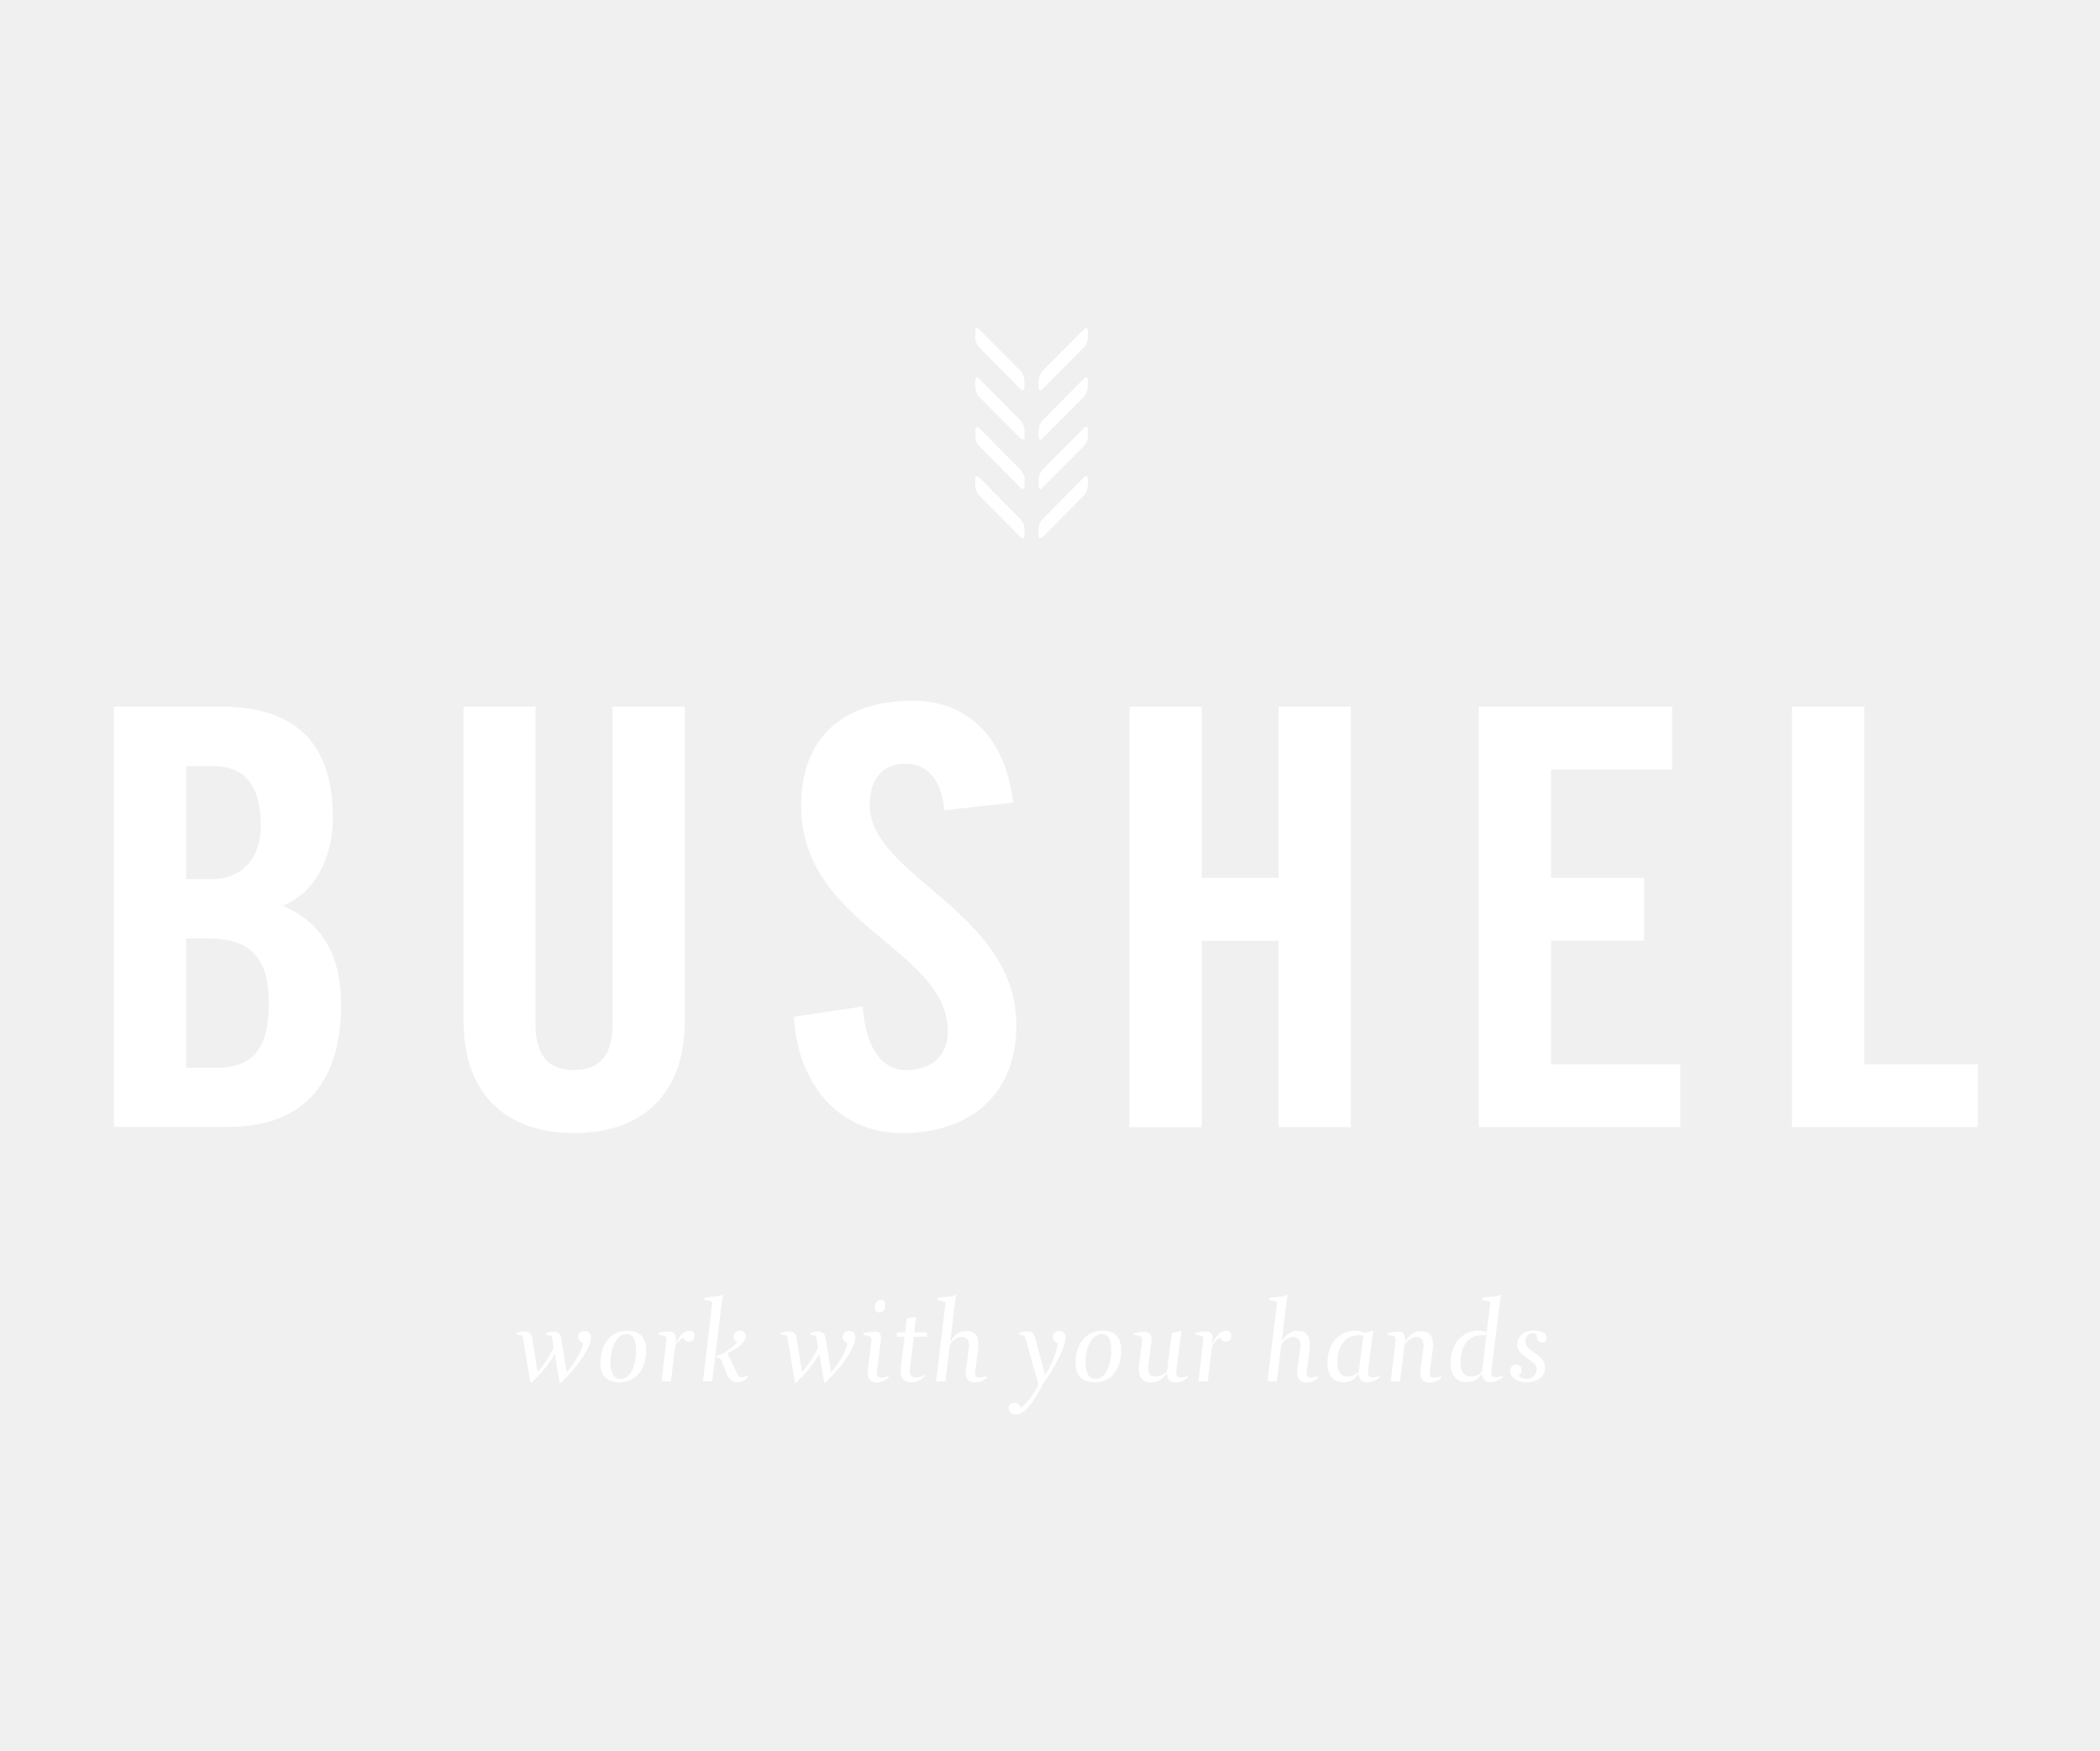
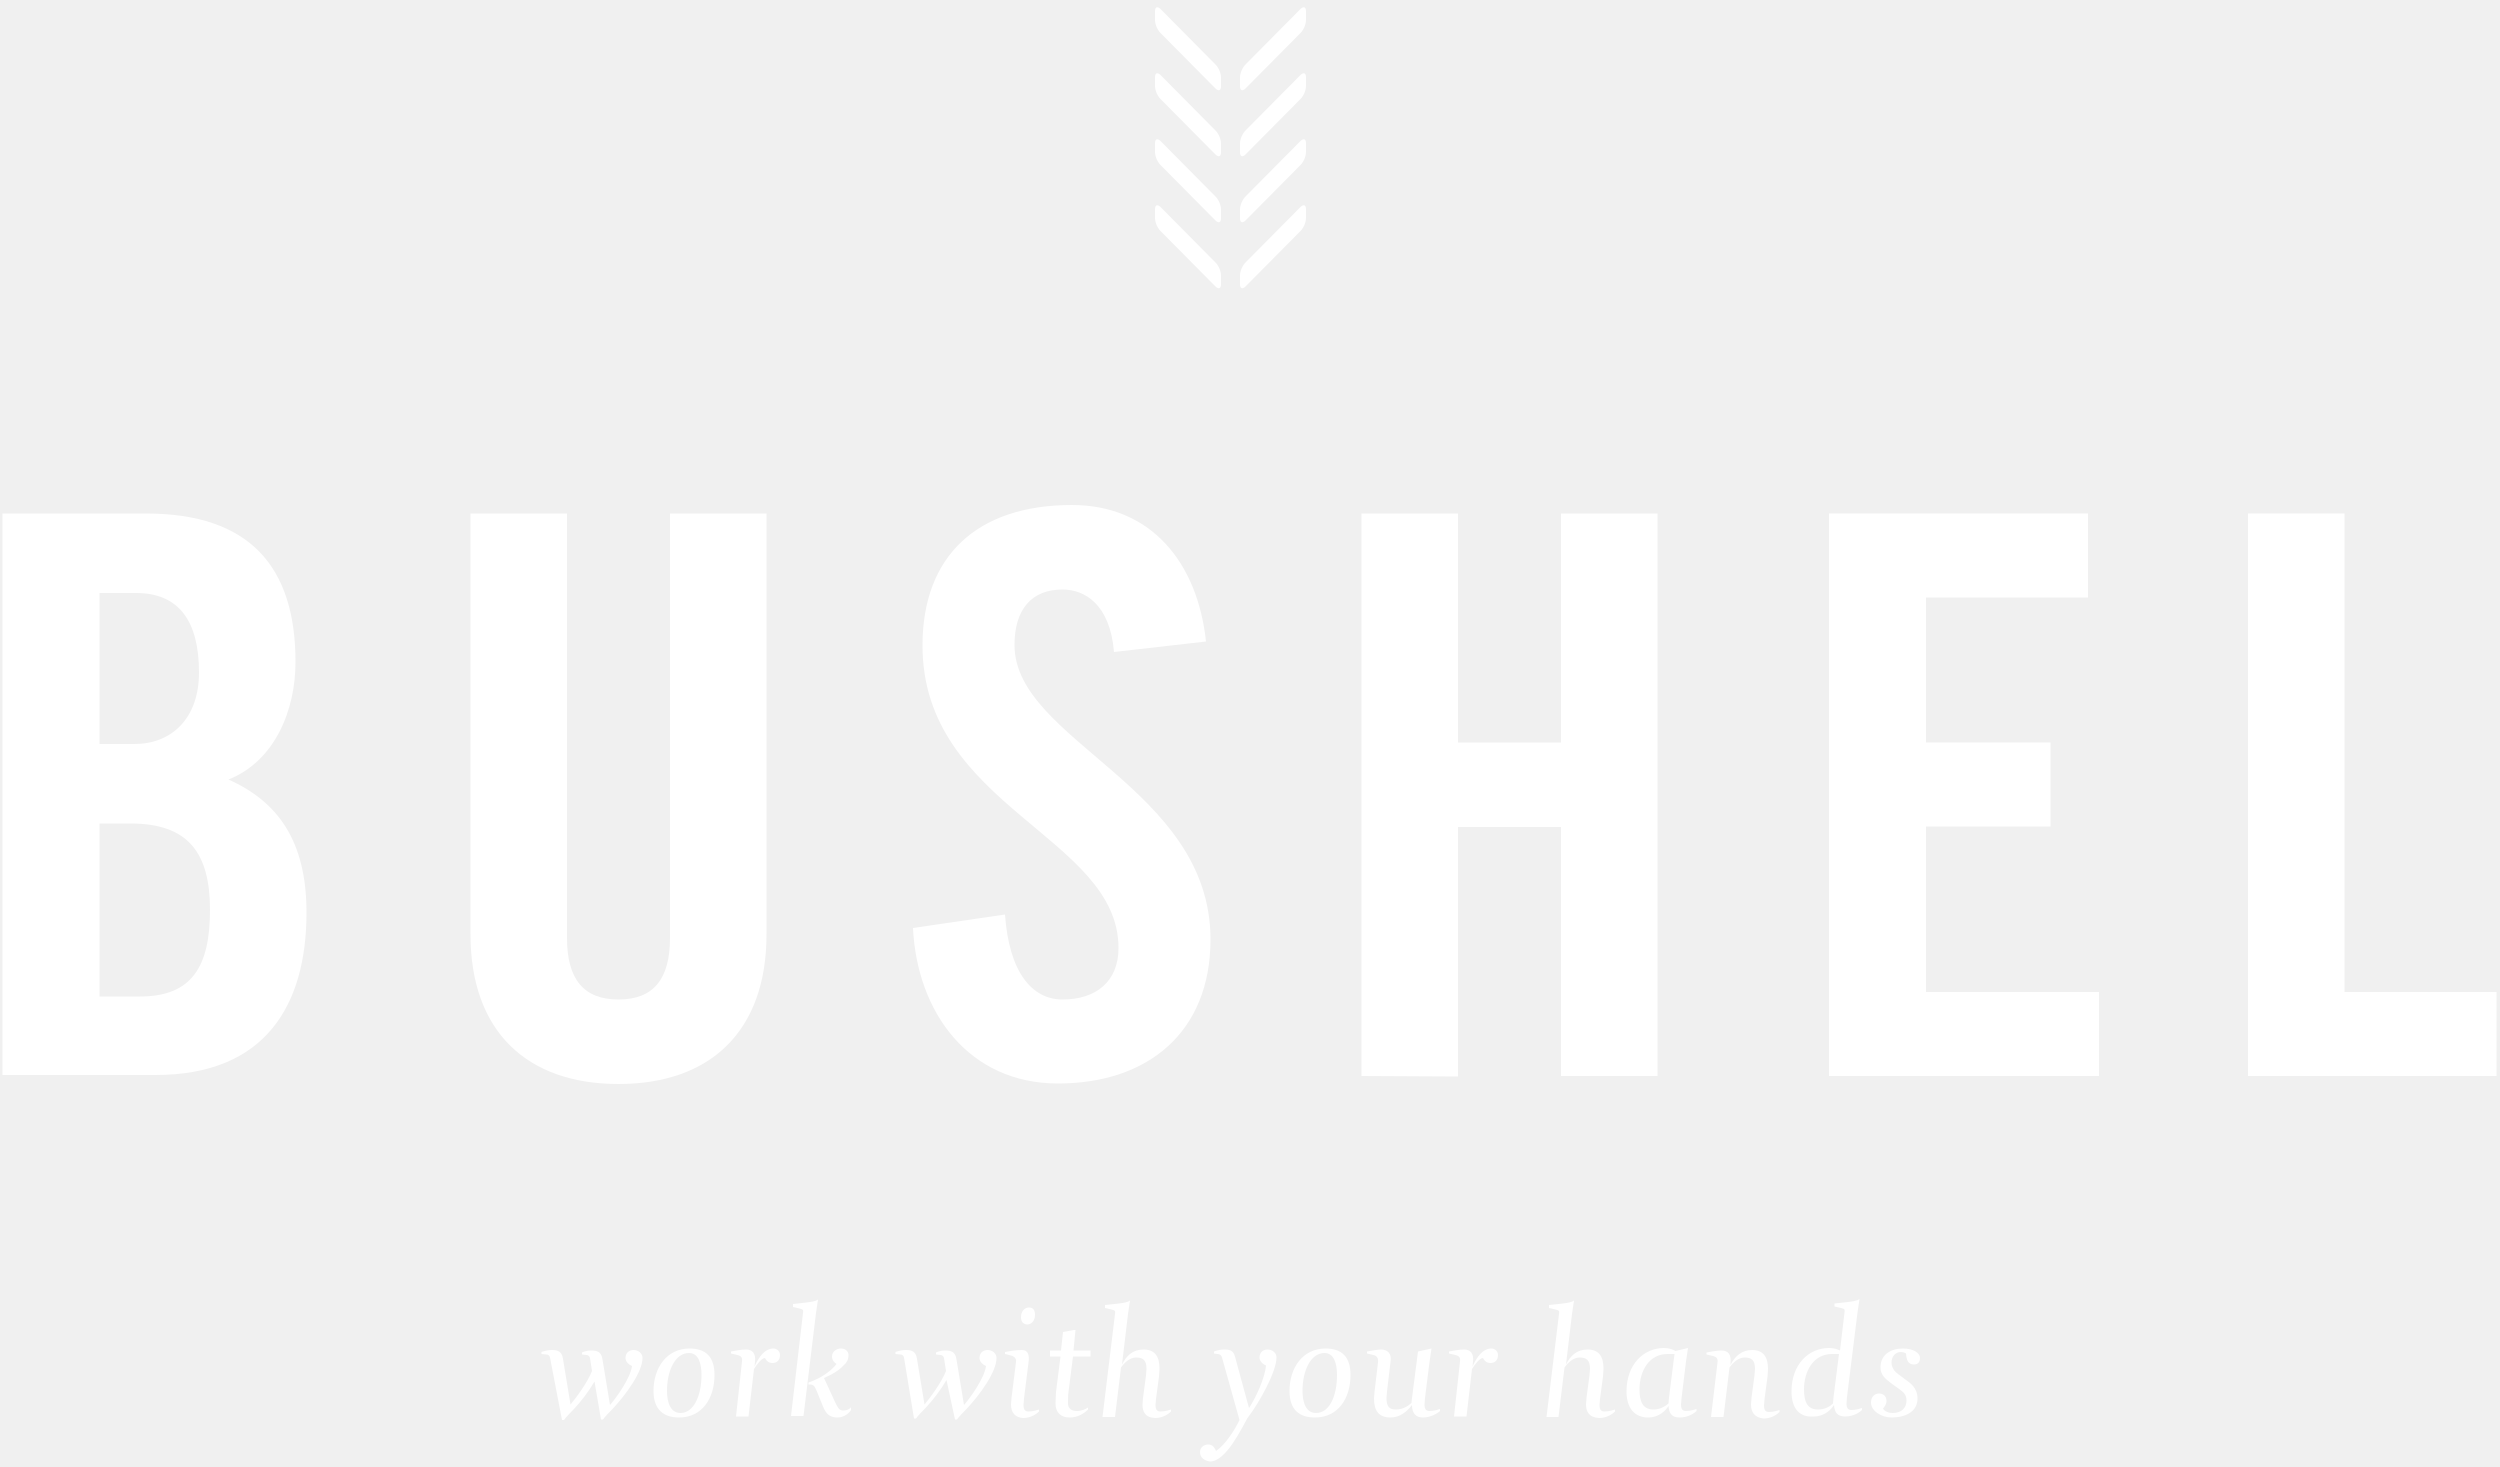
- <svg xmlns="http://www.w3.org/2000/svg" version="1.1" id="Layer_1" x="0px" y="0px" viewBox="0 0 1200 1000" enable-background="new 0 0 1200 1000" xml:space="preserve">
+ <svg xmlns="http://www.w3.org/2000/svg" version="1.1" id="Layer_1" x="0px" y="0px" viewBox="347.7 351 500 293.3" enable-background="new 347.7 351 500 293.3" xml:space="preserve">
  <g>
-     <path fill="#FFFFFF" d="M65.1,403.7h61.2c44.3,0,63.9,22.6,63.9,63.5c0,20.6-8.7,42.3-28.6,50.2c21,9.3,33.3,26,33.3,56.9   c0,39.6-17.6,69.5-64.5,69.5H65.1V403.7z M106.4,502.2h15c15.6,0,27.6-10.6,27.6-30.6c0-22.3-8.7-33.9-27-33.9h-15.6V502.2z    M106.4,610h17.3c22,0,29.9-12.6,29.9-36.9c0-24.6-9.3-36.9-33.9-36.9h-13.3V610z" />
-     <path fill="#FFFFFF" d="M264.8,403.7H306V585c0,17.6,7,26.3,22,26.3c15,0,22-8.7,22-26.3V403.7h41.3v179.7   c0,41.3-24,63.9-63.2,63.9c-39.3,0-63.2-22.6-63.2-63.9V403.7z" />
-     <path fill="#FFFFFF" d="M539.6,462.9c-1.7-20.6-12.6-26.6-22-26.6c-13.3,0-20.6,8.6-20.6,23.6c0,40.9,83.8,60.6,83.8,125.8   c0,39.6-26.6,61.6-65.2,61.6c-38.3,0-60.2-30.6-61.9-66.5L493,575c1.7,24.3,11.3,36.3,24.6,36.3c14.3,0,24-7.7,24-22   c0-47.6-83.8-60.2-83.8-129.1c0-38.3,23.3-59.9,63.9-59.9c33.6,0,53.6,24.3,57.2,58.2L539.6,462.9z" />
-     <path fill="#FFFFFF" d="M645.4,643.9V403.7h41.3v97.8h43.9v-97.8h41.3v240.2h-41.3V537.5h-43.9v106.5H645.4z" />
-     <path fill="#FFFFFF" d="M845,643.9V403.7h110.5v35.9h-69.2v61.9h53.2v35.9h-53.2V608h73.9v35.9H845z" />
-     <path fill="#FFFFFF" d="M1024,643.9V403.7h41.3V608h64.9v35.9H1024z" />
+     <path fill="#FFFFFF" d="M348.2,453.7h28.7c20.7,0,29.9,10.6,29.9,29.7c0,9.6-4.1,19.8-13.4,23.5c9.8,4.4,15.6,12.2,15.6,26.6   c0,18.5-8.2,32.5-30.2,32.5h-30.6V453.7z M367.6,499.8h7c7.3,0,12.9-5,12.9-14.3c0-10.4-4.1-15.9-12.6-15.9h-7.3V499.8z    M367.6,550.3h8.1c10.3,0,14-5.9,14-17.3c0-11.5-4.4-17.3-15.9-17.3h-6.2V550.3L367.6,550.3z" />
+     <path fill="#FFFFFF" d="M441.8,453.7h19.3v84.9c0,8.2,3.3,12.3,10.3,12.3c7,0,10.3-4.1,10.3-12.3v-84.9H501v84.2   c0,19.3-11.2,29.9-29.6,29.9c-18.4,0-29.6-10.6-29.6-29.9L441.8,453.7L441.8,453.7z" />
+     <path fill="#FFFFFF" d="M570.5,481.4c-0.8-9.6-5.9-12.5-10.3-12.5c-6.2,0-9.6,4-9.6,11.1c0,19.2,39.2,28.4,39.2,58.9   c0,18.5-12.5,28.8-30.5,28.8c-17.9,0-28.2-14.3-29-31.1l18.4-2.7c0.8,11.4,5.3,17,11.5,17c6.7,0,11.2-3.6,11.2-10.3   c0-22.3-39.2-28.2-39.2-60.5c0-17.9,10.9-28.1,29.9-28.1c15.7,0,25.1,11.4,26.8,27.3L570.5,481.4z" />
+     <path fill="#FFFFFF" d="M620,566.2V453.7h19.3v45.8h20.6v-45.8h19.3v112.5h-19.3v-49.8h-20.6v49.9L620,566.2L620,566.2z" />
+     <path fill="#FFFFFF" d="M713.5,566.2V453.7h51.8v16.8h-32.4v29h24.9v16.8h-24.9v33.1h34.6v16.8H713.5z" />
+     <path fill="#FFFFFF" d="M797.3,566.2V453.7h19.3v95.7h30.4v16.8H797.3z" />
  </g>
  <g>
-     <path fill="#FFFFFF" d="M298.8,764c-0.2-0.9-0.9-1.2-1.6-1.3l-2.2-0.3v-0.9c0,0,1.9-0.9,4.4-0.9c2.8,0,4.2,0.9,4.7,3.8l3.1,19.5   c2.4-2.7,7.3-9.3,9.1-14.2l-0.9-5.6c-0.2-0.9-0.9-1.2-1.6-1.3l-1.9-0.3v-0.9c0,0,1.6-0.9,4.1-0.9c2.8,0,4.2,0.9,4.7,3.8l3.1,19.5   c2.8-3.1,8.8-11.6,9.4-16.7c-1.6-0.6-2.8-1.9-2.8-3.5c0-2.1,1.6-3.5,3.5-3.5s3.8,1.3,3.8,3.5c0,5.7-6.6,15.1-12.9,21.7   c-0.9,0.9-3.1,3.1-4.1,4.4h-0.9l-2.8-16.3c-2.4,4.1-5.6,8.4-8.9,11.9c-0.9,0.9-3.1,3.1-4.1,4.4h-0.9L298.8,764z" />
-     <path fill="#FFFFFF" d="M343.1,778.4c0-10.1,5.7-18.2,15.4-18.2c6.9,0,10.7,3.5,10.7,11.3c0,10.1-5.3,18.2-15.1,18.2   C347.2,789.7,343.1,786.3,343.1,778.4z M363.5,771.5c0-5-1.3-9.4-5.3-9.4c-5.7,0-9.4,7.2-9.4,16.3c0,5,1.6,9.4,5.7,9.4   C360.1,787.8,363.5,780.6,363.5,771.5z" />
-     <path fill="#FFFFFF" d="M380.8,765.8c0.2-1.6-0.2-2.4-1.9-2.8l-2.8-0.6v-0.9c1.3-0.3,4.1-0.9,6.3-0.9c2.8,0,4.2,1.8,3.8,5.3l-0.2,2   c1.9-4.3,4.4-7.7,8.1-7.7c1.6,0,2.8,1.3,2.8,2.8c0,2.2-1.3,3.5-3.2,3.5c-1.9,0-2.8-1.3-3.1-2.2c-1.4,0-3.7,2.9-4.8,4.6l-2.4,20.2   H378L380.8,765.8z" />
-     <path fill="#FFFFFF" d="M406.9,745.1c0.2-1.6,0.1-1.5-1.6-1.9l-2.8-0.6v-1.3l5.7-0.6c1.6-0.2,3.9-0.5,5-1.3l-0.9,5.7l-5.3,44h-5.3   L406.9,745.1z M415.4,785l-2.8-6.9c-0.8-1.9-1.3-2.5-2.8-2.5h-0.6v-0.9c5.7-1.9,10.1-5.3,11.9-7.9c-0.9-0.6-1.9-1.6-1.9-3.1   c0-2.2,1.9-3.5,3.8-3.5c1.9,0,3.1,1.2,3.1,2.8c0,1.9-0.6,3.1-2.5,5c-2,2-4.4,3.5-7.9,5l5,10.7c0.8,1.7,1.6,3.1,3.1,3.1   c1.9,0,3.1-0.9,3.5-1.6v1.3c-0.5,0.9-2.5,3.1-5.7,3.1C419.1,789.7,416.9,788.9,415.4,785z" />
-     <path fill="#FFFFFF" d="M449.9,764c-0.2-0.9-0.9-1.2-1.6-1.3l-2.2-0.3v-0.9c0,0,1.9-0.9,4.4-0.9c2.8,0,4.2,0.9,4.7,3.8l3.1,19.5   c2.4-2.7,7.3-9.3,9.1-14.2l-0.9-5.6c-0.2-0.9-0.9-1.2-1.6-1.3l-1.9-0.3v-0.9c0,0,1.6-0.9,4.1-0.9c2.8,0,4.2,0.9,4.7,3.8l3.1,19.5   c2.8-3.1,8.8-11.6,9.4-16.7c-1.6-0.6-2.8-1.9-2.8-3.5c0-2.1,1.6-3.5,3.5-3.5c1.9,0,3.8,1.3,3.8,3.5c0,5.7-6.6,15.1-12.9,21.7   c-0.9,0.9-3.1,3.1-4.1,4.4H471l-2.8-16.3c-2.4,4.1-5.6,8.4-8.9,11.9c-0.9,0.9-3.1,3.1-4.1,4.4h-0.9L449.9,764z" />
-     <path fill="#FFFFFF" d="M495.8,784.1c0-0.6,0.2-2.2,0.3-2.8l1.9-15.4c0.2-1.6-0.6-2.4-2.2-2.8l-2.5-0.6v-0.9   c1.3-0.3,4.1-0.9,7.2-0.9c2.8,0,3.1,2.5,2.8,5.3l-1.9,15.4c-0.1,0.6-0.3,2.5-0.3,2.8c0,1.9,0.7,2.8,2.2,2.8c1.9,0,3.8-0.6,4.4-0.9   v0.9c-0.9,0.9-3.1,2.8-6.9,2.8C497.7,789.7,495.8,787.8,495.8,784.1z M499.9,746.7c0-2.2,1.3-4.1,3.5-4.1c1.9,0,2.5,1.3,2.5,3.1   c0,2.2-1.3,4.1-3.5,4.1C500.5,749.8,499.9,748.5,499.9,746.7z" />
-     <path fill="#FFFFFF" d="M514.7,783.8c0-1.9,0.2-3.5,0.3-5l1.9-15.1h-4.4v-2.5h4.7l0.9-7.9l4.7-0.9h0.6l-0.9,8.8h7.2v2.5h-7.5   l-1.9,15.1c-0.2,1.3-0.3,3.1-0.3,5c0,2.2,1.6,3.1,3.8,3.1c1.9,0,3.8-0.9,4.7-1.6v0.9c-1.6,1.6-4.1,3.5-7.9,3.5   C517.2,789.7,514.7,787.8,514.7,783.8z" />
-     <path fill="#FFFFFF" d="M551.8,784.1c0-0.6,0.2-2.2,0.3-2.8l1.3-9.7c0.1-0.6,0.3-2.5,0.3-2.8c0-3.8-1.6-5-4.4-5   c-2.5,0-4.9,2.1-6.5,4.3l-2.6,21.1h-5.3l5.3-44c0.2-1.6,0.1-1.5-1.6-1.9l-2.8-0.6v-1.3l6-0.6c1.6-0.2,3.6-0.5,4.7-1.3l-0.9,5.7   l-2.6,21.6c1.9-3.8,4.8-6.5,9.2-6.5c4.7,0,6.9,2.8,6.9,8.2c0,0.6-0.2,2.8-0.3,3.5l-1.3,9.7c-0.1,0.6-0.3,2.2-0.3,2.5   c0,1.9,0.7,2.8,2.2,2.8c1.9,0,3.8-0.6,4.4-0.9v0.9c-0.9,0.9-3.1,2.8-6.9,2.8C553,789.7,551.8,787.2,551.8,784.1z" />
-     <path fill="#FFFFFF" d="M576.3,804.5c0-2.2,1.9-3.1,3.5-3.1c1.6,0,2.5,0.6,3.5,2.8c3.8-2.5,7.9-8.8,10.1-13.2l-7.5-26.7   c-0.2-0.9-0.9-1.4-1.9-1.6l-1.6-0.3v-0.9c0,0,1.9-0.9,4.4-0.9c3.1,0,4,1,4.7,3.8l5.7,21.1c2.8-4.1,6.9-12.9,7.2-18.2   c-1.6-0.6-2.8-1.9-2.8-3.5c0-2.1,1.6-3.5,3.5-3.5c1.9,0,3.8,1.3,3.8,3.5c0,6-7.2,19.2-12.3,25.8c-2.5,4.4-9.1,18.5-16,18.5   C578.1,808,576.3,806.7,576.3,804.5z" />
-     <path fill="#FFFFFF" d="M614.6,778.4c0-10.1,5.7-18.2,15.4-18.2c6.9,0,10.7,3.5,10.7,11.3c0,10.1-5.3,18.2-15.1,18.2   C618.7,789.7,614.6,786.3,614.6,778.4z M635,771.5c0-5-1.3-9.4-5.3-9.4c-5.7,0-9.4,7.2-9.4,16.3c0,5,1.6,9.4,5.7,9.4   C631.6,787.8,635,780.6,635,771.5z" />
-     <path fill="#FFFFFF" d="M650.7,781.6c0-0.6,0.2-2.2,0.3-2.8l1.6-12.6c0.2-1.6-0.2-2.8-1.9-3.1l-2.8-0.6v-0.9c1.3-0.3,4.4-0.9,6-0.9   c2.8,0,4.6,1.8,4.1,5.3l-1.6,12.6c-0.1,0.7-0.3,2.2-0.3,2.8c0,3.8,1.3,5,4.1,5c3,0,5.1-1.4,6.6-2.8c0.1-0.8,0.2-1.7,0.3-2.2   l2.5-19.8l5.7-1.3l-0.9,5.7l-1.9,15.4c-0.1,0.6-0.3,2.5-0.3,2.8c0,1.9,0.7,2.8,2.2,2.8c1.9,0,3.8-0.6,4.4-0.9v0.9   c-0.9,0.9-3.8,2.8-7.2,2.8c-3,0-4.6-1.7-4.7-5.3c-2.2,2.8-5.1,5.3-9.1,5.3C652.9,789.7,650.7,786.9,650.7,781.6z" />
-     <path fill="#FFFFFF" d="M687.5,765.8c0.2-1.6-0.2-2.4-1.9-2.8l-2.8-0.6v-0.9c1.3-0.3,4.1-0.9,6.3-0.9c2.8,0,4.2,1.8,3.8,5.3l-0.2,2   c1.9-4.3,4.4-7.7,8.1-7.7c1.6,0,2.8,1.3,2.8,2.8c0,2.2-1.3,3.5-3.1,3.5c-1.9,0-2.8-1.3-3.1-2.2c-1.4,0-3.7,2.9-4.8,4.6l-2.4,20.2   h-5.3L687.5,765.8z" />
-     <path fill="#FFFFFF" d="M741.2,784.1c0-0.6,0.2-2.2,0.3-2.8l1.3-9.7c0.1-0.6,0.3-2.5,0.3-2.8c0-3.8-1.6-5-4.4-5   c-2.5,0-4.9,2.1-6.5,4.3l-2.6,21.1h-5.3l5.3-44c0.2-1.6,0.1-1.5-1.6-1.9l-2.8-0.6v-1.3l6-0.6c1.6-0.2,3.6-0.5,4.7-1.3l-0.9,5.7   l-2.6,21.6c1.9-3.8,4.8-6.5,9.2-6.5c4.7,0,6.9,2.8,6.9,8.2c0,0.6-0.2,2.8-0.3,3.5l-1.3,9.7c-0.1,0.6-0.3,2.2-0.3,2.5   c0,1.9,0.7,2.8,2.2,2.8c1.9,0,3.8-0.6,4.4-0.9v0.9c-0.9,0.9-3.1,2.8-6.9,2.8C742.5,789.7,741.2,787.2,741.2,784.1z" />
-     <path fill="#FFFFFF" d="M758.5,778.7c0-11.6,7.2-18.5,16-18.5c2.1,0,3.8,0.6,4.9,1.2l5.4-1.2l-0.9,5.7l-1.9,15.7   c-0.1,0.6-0.3,2.2-0.3,2.5c0,1.9,0.7,2.8,2.2,2.8c1.9,0,3.8-0.6,4.4-0.9v0.9c-0.9,0.9-3.5,2.8-7.2,2.8c-2.9,0-4.5-1.6-4.7-4.9   c-1.1,1.7-3.9,4.9-8.8,4.9C762.3,789.7,758.5,786,758.5,778.7z M776.4,783.8c0.1-0.8,0.2-2,0.3-2.5l2.4-18.5h-3   c-7.9,0-11.9,7.2-11.9,15.1c0,5.3,1.6,8.5,6,8.5C773.1,786.3,775.2,784.9,776.4,783.8z" />
-     <path fill="#FFFFFF" d="M811.6,784.1c0-0.6,0.2-2.2,0.3-2.8l1.3-9.7c0.1-0.6,0.3-2.5,0.3-2.8c0-3.8-1.6-5-4.4-5   c-2.5,0-4.9,2.1-6.5,4.3l-2.6,21.1h-5.3l2.8-23.3c0.2-1.6-0.2-2.4-1.9-2.8l-2.8-0.6v-0.9c1.3-0.3,4.1-0.9,6.3-0.9   c2.8,0,4.2,1.8,3.8,5.3l-0.1,0.9c1.9-3.8,4.9-6.5,9.2-6.5c4.7,0,6.9,2.8,6.9,8.2c0,0.6-0.2,2.8-0.3,3.5l-1.3,9.7   c-0.1,0.6-0.3,2.2-0.3,2.5c0,1.9,0.7,2.8,2.2,2.8c1.9,0,3.8-0.6,4.4-0.9v0.9c-0.9,0.9-3.1,2.8-6.9,2.8   C812.9,789.7,811.6,787.2,811.6,784.1z" />
-     <path fill="#FFFFFF" d="M828.9,778.7c0-11.6,7.2-18.5,16-18.5c2,0,3.5,0.5,4.6,1.1l2-16.2c0.2-1.6,0.1-1.5-1.6-1.9l-2.8-0.6v-1.3   l5.7-0.6c1.6-0.2,3.9-0.5,5-1.3l-0.9,5.7l-4.4,36.1c-0.1,0.6-0.3,2.5-0.3,2.8c0,1.9,0.7,2.8,2.2,2.8c1.9,0,3.8-0.6,4.4-0.9v0.9   c-0.9,0.9-3.5,2.8-7.2,2.8c-2.9,0-4.5-1.6-4.7-4.9c-1.1,1.7-3.9,4.9-8.8,4.9C832.7,789.7,828.9,786,828.9,778.7z M846.8,783.8   c0.1-0.8,0.2-2,0.3-2.5l2.3-18.5h-2.9c-7.9,0-11.9,7.2-11.9,15.1c0,5.3,1.6,8.5,6,8.5C843.5,786.3,845.6,784.9,846.8,783.8z" />
-     <path fill="#FFFFFF" d="M862.9,783.4c0-2.7,1.9-3.8,3.5-3.8c1.6,0,3.1,0.9,3.1,3.1c0,1.2-0.9,2.5-1.6,3.1c0.6,1.3,2.5,1.9,4.1,1.9   c4.1,0,6-2.4,6-5.3c0-2.5-1.5-3.6-2.5-4.4l-3.8-2.8c-2.5-1.9-4.7-3.7-4.7-6.9c0-5.7,4.6-8.2,9.7-8.2c4.4,0,7.2,1.9,7.2,4.1   c0,1.9-1,2.8-2.5,2.8c-2.6,0-3.1-1.9-3.5-4.7c-0.3-0.3-1.3-0.6-2.2-0.6c-2.5,0-4.1,2.2-4.1,4.4s1.3,3.9,2.8,5l3.5,2.5   c1.4,1,5,3.1,5,7.9c0,5.7-5.3,8.2-11,8.2C867.4,789.7,862.9,787,862.9,783.4z" />
+     <path fill="#FFFFFF" d="M457.7,622.5c-0.1-0.4-0.4-0.6-0.7-0.6l-1-0.1v-0.4c0,0,0.9-0.4,2.1-0.4c1.3,0,2,0.4,2.2,1.8l1.5,9.1   c1.1-1.3,3.4-4.4,4.3-6.7l-0.4-2.6c-0.1-0.4-0.4-0.6-0.7-0.6l-0.9-0.1v-0.4c0,0,0.7-0.4,1.9-0.4c1.3,0,2,0.4,2.2,1.8l1.5,9.1   c1.3-1.5,4.1-5.4,4.4-7.8c-0.7-0.3-1.3-0.9-1.3-1.6c0-1,0.7-1.6,1.6-1.6s1.8,0.6,1.8,1.6c0,2.7-3.1,7.1-6,10.2   c-0.4,0.4-1.5,1.5-1.9,2.1h-0.4l-1.3-7.6c-1.1,1.9-2.6,3.9-4.2,5.6c-0.4,0.4-1.5,1.5-1.9,2.1h-0.4L457.7,622.5z" />
+     <path fill="#FFFFFF" d="M478.4,629.2c0-4.7,2.7-8.5,7.2-8.5c3.2,0,5,1.6,5,5.3c0,4.7-2.5,8.5-7.1,8.5   C480.4,634.5,478.4,632.9,478.4,629.2z M488,626c0-2.3-0.6-4.4-2.5-4.4c-2.7,0-4.4,3.4-4.4,7.6c0,2.3,0.7,4.4,2.7,4.4   C486.4,633.6,488,630.2,488,626z" />
+     <path fill="#FFFFFF" d="M496.1,623.3c0.1-0.7-0.1-1.1-0.9-1.3l-1.3-0.3v-0.4c0.6-0.1,1.9-0.4,3-0.4c1.3,0,2,0.8,1.8,2.5l-0.1,0.9   c0.9-2,2.1-3.6,3.8-3.6c0.7,0,1.3,0.6,1.3,1.3c0,1-0.6,1.6-1.5,1.6c-0.9,0-1.3-0.6-1.5-1c-0.7,0-1.7,1.4-2.2,2.2l-1.1,9.5h-2.5   L496.1,623.3z" />
+     <path fill="#FFFFFF" d="M508.3,613.6c0.1-0.7,0-0.7-0.7-0.9l-1.3-0.3v-0.6l2.7-0.3c0.7-0.1,1.8-0.2,2.3-0.6l-0.4,2.7l-2.5,20.6   h-2.5L508.3,613.6z M512.3,632.3l-1.3-3.2c-0.4-0.9-0.6-1.2-1.3-1.2h-0.3v-0.4c2.7-0.9,4.7-2.5,5.6-3.7c-0.4-0.3-0.9-0.7-0.9-1.5   c0-1,0.9-1.6,1.8-1.6s1.5,0.6,1.5,1.3c0,0.9-0.3,1.5-1.2,2.3c-0.9,0.9-2.1,1.6-3.7,2.3l2.3,5c0.4,0.8,0.7,1.5,1.5,1.5   c0.9,0,1.5-0.4,1.6-0.7v0.6c-0.2,0.4-1.2,1.5-2.7,1.5C514,634.5,513,634.1,512.3,632.3z" />
+     <path fill="#FFFFFF" d="M528.5,622.5c-0.1-0.4-0.4-0.6-0.7-0.6l-1-0.1v-0.4c0,0,0.9-0.4,2.1-0.4c1.3,0,2,0.4,2.2,1.8l1.5,9.1   c1.1-1.3,3.4-4.4,4.3-6.7l-0.4-2.6c-0.1-0.4-0.4-0.6-0.7-0.6l-0.9-0.1v-0.4c0,0,0.7-0.4,1.9-0.4c1.3,0,2,0.4,2.2,1.8l1.5,9.1   c1.3-1.5,4.1-5.4,4.4-7.8c-0.7-0.3-1.3-0.9-1.3-1.6c0-1,0.7-1.6,1.6-1.6s1.8,0.6,1.8,1.6c0,2.7-3.1,7.1-6,10.2   c-0.4,0.4-1.5,1.5-1.9,2.1h-0.4L537,627c-1.1,1.9-2.6,3.9-4.2,5.6c-0.4,0.4-1.5,1.5-1.9,2.1h-0.4L528.5,622.5z" />
+     <path fill="#FFFFFF" d="M549.9,631.9c0-0.3,0.1-1,0.1-1.3l0.9-7.2c0.1-0.7-0.3-1.1-1-1.3l-1.2-0.3v-0.4c0.6-0.1,1.9-0.4,3.4-0.4   c1.3,0,1.5,1.2,1.3,2.5l-0.9,7.2c0,0.3-0.1,1.2-0.1,1.3c0,0.9,0.3,1.3,1,1.3c0.9,0,1.8-0.3,2.1-0.4v0.4c-0.4,0.4-1.5,1.3-3.2,1.3   C550.8,634.5,549.9,633.6,549.9,631.9z M551.9,614.4c0-1,0.6-1.9,1.6-1.9c0.9,0,1.2,0.6,1.2,1.5c0,1-0.6,1.9-1.6,1.9   C552.2,615.8,551.9,615.2,551.9,614.4z" />
+     <path fill="#FFFFFF" d="M558.8,631.7c0-0.9,0.1-1.6,0.1-2.3l0.9-7.1h-2.1v-1.2h2.2l0.4-3.7l2.2-0.4h0.3l-0.4,4.1h3.4v1.2h-3.5   l-0.9,7.1c-0.1,0.6-0.1,1.5-0.1,2.3c0,1,0.7,1.5,1.8,1.5c0.9,0,1.8-0.4,2.2-0.7v0.4c-0.7,0.7-1.9,1.6-3.7,1.6   C560,634.5,558.8,633.6,558.8,631.7z" />
+     <path fill="#FFFFFF" d="M576.2,631.9c0-0.3,0.1-1,0.1-1.3l0.6-4.5c0-0.3,0.1-1.2,0.1-1.3c0-1.8-0.7-2.3-2.1-2.3c-1.2,0-2.3,1-3,2   l-1.2,9.9h-2.5l2.5-20.6c0.1-0.7,0-0.7-0.7-0.9l-1.3-0.3v-0.6l2.8-0.3c0.7-0.1,1.7-0.2,2.2-0.6l-0.4,2.7l-1.2,10.1   c0.9-1.8,2.2-3,4.3-3c2.2,0,3.2,1.3,3.2,3.8c0,0.3-0.1,1.3-0.1,1.6l-0.6,4.5c0,0.3-0.1,1-0.1,1.2c0,0.9,0.3,1.3,1,1.3   c0.9,0,1.8-0.3,2.1-0.4v0.4c-0.4,0.4-1.5,1.3-3.2,1.3C576.7,634.5,576.2,633.3,576.2,631.9z" />
+     <path fill="#FFFFFF" d="M587.7,641.4c0-1,0.9-1.5,1.6-1.5s1.2,0.3,1.6,1.3c1.8-1.2,3.7-4.1,4.7-6.2l-3.5-12.5   c-0.1-0.4-0.4-0.7-0.9-0.7l-0.7-0.1v-0.4c0,0,0.9-0.4,2.1-0.4c1.5,0,1.9,0.5,2.2,1.8l2.7,9.9c1.3-1.9,3.2-6,3.4-8.5   c-0.7-0.3-1.3-0.9-1.3-1.6c0-1,0.7-1.6,1.6-1.6c0.9,0,1.8,0.6,1.8,1.6c0,2.8-3.4,9-5.8,12.1c-1.2,2.1-4.3,8.7-7.5,8.7   C588.5,643.1,587.7,642.5,587.7,641.4z" />
+     <path fill="#FFFFFF" d="M605.6,629.2c0-4.7,2.7-8.5,7.2-8.5c3.2,0,5,1.6,5,5.3c0,4.7-2.5,8.5-7.1,8.5   C607.5,634.5,605.6,632.9,605.6,629.2z M615.1,626c0-2.3-0.6-4.4-2.5-4.4c-2.7,0-4.4,3.4-4.4,7.6c0,2.3,0.7,4.4,2.7,4.4   C613.6,633.6,615.1,630.2,615.1,626z" />
+     <path fill="#FFFFFF" d="M622.5,630.7c0-0.3,0.1-1,0.1-1.3l0.7-5.9c0.1-0.7-0.1-1.3-0.9-1.5l-1.3-0.3v-0.4c0.6-0.1,2.1-0.4,2.8-0.4   c1.3,0,2.2,0.8,1.9,2.5l-0.7,5.9c0,0.3-0.1,1-0.1,1.3c0,1.8,0.6,2.3,1.9,2.3c1.4,0,2.4-0.7,3.1-1.3c0-0.4,0.1-0.8,0.1-1l1.2-9.3   l2.7-0.6l-0.4,2.7l-0.9,7.2c0,0.3-0.1,1.2-0.1,1.3c0,0.9,0.3,1.3,1,1.3c0.9,0,1.8-0.3,2.1-0.4v0.4c-0.4,0.4-1.8,1.3-3.4,1.3   c-1.4,0-2.2-0.8-2.2-2.5c-1,1.3-2.4,2.5-4.3,2.5C623.5,634.5,622.5,633.2,622.5,630.7z" />
+     <path fill="#FFFFFF" d="M639.7,623.3c0.1-0.7-0.1-1.1-0.9-1.3l-1.3-0.3v-0.4c0.6-0.1,1.9-0.4,3-0.4c1.3,0,2,0.8,1.8,2.5l-0.1,0.9   c0.9-2,2.1-3.6,3.8-3.6c0.7,0,1.3,0.6,1.3,1.3c0,1-0.6,1.6-1.5,1.6c-0.9,0-1.3-0.6-1.5-1c-0.7,0-1.7,1.4-2.2,2.2l-1.1,9.5h-2.5   L639.7,623.3z" />
+     <path fill="#FFFFFF" d="M664.9,631.9c0-0.3,0.1-1,0.1-1.3l0.6-4.5c0-0.3,0.1-1.2,0.1-1.3c0-1.8-0.7-2.3-2.1-2.3c-1.2,0-2.3,1-3,2   l-1.2,9.9H657l2.5-20.6c0.1-0.7,0-0.7-0.7-0.9l-1.3-0.3v-0.6l2.8-0.3c0.7-0.1,1.7-0.2,2.2-0.6l-0.4,2.7l-1.2,10.1   c0.9-1.8,2.2-3,4.3-3c2.2,0,3.2,1.3,3.2,3.8c0,0.3-0.1,1.3-0.1,1.6l-0.6,4.5c0,0.3-0.1,1-0.1,1.2c0,0.9,0.3,1.3,1,1.3   c0.9,0,1.8-0.3,2.1-0.4v0.4c-0.4,0.4-1.5,1.3-3.2,1.3C665.5,634.5,664.9,633.3,664.9,631.9z" />
+     <path fill="#FFFFFF" d="M673,629.3c0-5.4,3.4-8.7,7.5-8.7c1,0,1.8,0.3,2.3,0.6l2.5-0.6l-0.4,2.7l-0.9,7.4c0,0.3-0.1,1-0.1,1.2   c0,0.9,0.3,1.3,1,1.3c0.9,0,1.8-0.3,2.1-0.4v0.4c-0.4,0.4-1.6,1.3-3.4,1.3c-1.4,0-2.1-0.7-2.2-2.3c-0.5,0.8-1.8,2.3-4.1,2.3   C674.8,634.5,673,632.8,673,629.3z M681.4,631.7c0-0.4,0.1-0.9,0.1-1.2l1.1-8.7h-1.4c-3.7,0-5.6,3.4-5.6,7.1c0,2.5,0.7,4,2.8,4   C679.8,632.9,680.8,632.2,681.4,631.7z" />
+     <path fill="#FFFFFF" d="M697.9,631.9c0-0.3,0.1-1,0.1-1.3l0.6-4.5c0-0.3,0.1-1.2,0.1-1.3c0-1.8-0.7-2.3-2.1-2.3c-1.2,0-2.3,1-3,2   l-1.2,9.9h-2.5l1.3-10.9c0.1-0.7-0.1-1.1-0.9-1.3l-1.3-0.3v-0.4c0.6-0.1,1.9-0.4,3-0.4c1.3,0,2,0.8,1.8,2.5l0,0.4   c0.9-1.8,2.3-3,4.3-3c2.2,0,3.2,1.3,3.2,3.8c0,0.3-0.1,1.3-0.1,1.6l-0.6,4.5c0,0.3-0.1,1-0.1,1.2c0,0.9,0.3,1.3,1,1.3   c0.9,0,1.8-0.3,2.1-0.4v0.4c-0.4,0.4-1.5,1.3-3.2,1.3C698.5,634.5,697.9,633.3,697.9,631.9z" />
+     <path fill="#FFFFFF" d="M706,629.3c0-5.4,3.4-8.7,7.5-8.7c0.9,0,1.6,0.2,2.2,0.5l0.9-7.6c0.1-0.7,0-0.7-0.7-0.9l-1.3-0.3v-0.6   l2.7-0.3c0.7-0.1,1.8-0.2,2.3-0.6l-0.4,2.7l-2.1,16.9c0,0.3-0.1,1.2-0.1,1.3c0,0.9,0.3,1.3,1,1.3c0.9,0,1.8-0.3,2.1-0.4v0.4   c-0.4,0.4-1.6,1.3-3.4,1.3c-1.4,0-2.1-0.7-2.2-2.3c-0.5,0.8-1.8,2.3-4.1,2.3C707.7,634.5,706,632.8,706,629.3z M714.3,631.7   c0-0.4,0.1-0.9,0.1-1.2l1.1-8.7h-1.4c-3.7,0-5.6,3.4-5.6,7.1c0,2.5,0.7,4,2.8,4C712.8,632.9,713.8,632.2,714.3,631.7z" />
+     <path fill="#FFFFFF" d="M721.9,631.5c0-1.3,0.9-1.8,1.6-1.8s1.5,0.4,1.5,1.5c0,0.6-0.4,1.2-0.7,1.5c0.3,0.6,1.2,0.9,1.9,0.9   c1.9,0,2.8-1.1,2.8-2.5c0-1.2-0.7-1.7-1.2-2.1l-1.8-1.3c-1.2-0.9-2.2-1.7-2.2-3.2c0-2.7,2.2-3.8,4.5-3.8c2.1,0,3.4,0.9,3.4,1.9   c0,0.9-0.5,1.3-1.2,1.3c-1.2,0-1.5-0.9-1.6-2.2c-0.1-0.1-0.6-0.3-1-0.3c-1.2,0-1.9,1-1.9,2.1c0,1,0.6,1.8,1.3,2.3l1.6,1.2   c0.7,0.5,2.3,1.5,2.3,3.7c0,2.7-2.5,3.8-5.2,3.8C724,634.5,721.9,633.2,721.9,631.5z" />
  </g>
  <g>
-     <path fill="#FFFFFF" d="M593.5,221.3c0,1.8,1,2.2,2.3,0.9l23.5-23.7c1.2-1.2,2.3-3.7,2.3-5.5v-3.9c0-1.8-1-2.2-2.3-0.9l-23.5,23.7   c-1.2,1.2-2.3,3.7-2.3,5.5V221.3z" />
-     <path fill="#FFFFFF" d="M593.5,249.5c0,1.8,1,2.2,2.3,0.9l23.5-23.7c1.2-1.2,2.3-3.7,2.3-5.5v-3.9c0-1.8-1-2.2-2.3-0.9l-23.5,23.7   c-1.2,1.2-2.3,3.7-2.3,5.5V249.5z" />
-     <path fill="#FFFFFF" d="M593.5,277.7c0,1.8,1,2.2,2.3,0.9l23.5-23.7c1.2-1.2,2.3-3.7,2.3-5.5v-3.9c0-1.8-1-2.2-2.3-0.9l-23.5,23.7   c-1.2,1.2-2.3,3.7-2.3,5.5V277.7z" />
-     <path fill="#FFFFFF" d="M593.5,305.9c0,1.8,1,2.2,2.3,0.9l23.5-23.7c1.2-1.2,2.3-3.7,2.3-5.5v-3.9c0-1.8-1-2.2-2.3-0.9l-23.5,23.7   c-1.2,1.2-2.3,3.7-2.3,5.5V305.9z" />
-     <path fill="#FFFFFF" d="M585.4,221.3c0,1.8-1,2.2-2.3,0.9l-23.5-23.7c-1.2-1.2-2.3-3.7-2.3-5.5v-3.9c0-1.8,1-2.2,2.3-0.9l23.5,23.7   c1.2,1.2,2.3,3.7,2.3,5.5V221.3z" />
-     <path fill="#FFFFFF" d="M585.4,249.5c0,1.8-1,2.2-2.3,0.9l-23.5-23.7c-1.2-1.2-2.3-3.7-2.3-5.5v-3.9c0-1.8,1-2.2,2.3-0.9l23.5,23.7   c1.2,1.2,2.3,3.7,2.3,5.5V249.5z" />
-     <path fill="#FFFFFF" d="M585.4,277.7c0,1.8-1,2.2-2.3,0.9L559.7,255c-1.2-1.2-2.3-3.7-2.3-5.5v-3.9c0-1.8,1-2.2,2.3-0.9l23.5,23.7   c1.2,1.2,2.3,3.7,2.3,5.5V277.7z" />
-     <path fill="#FFFFFF" d="M585.4,305.9c0,1.8-1,2.2-2.3,0.9l-23.5-23.7c-1.2-1.2-2.3-3.7-2.3-5.5v-3.9c0-1.8,1-2.2,2.3-0.9l23.5,23.7   c1.2,1.2,2.3,3.7,2.3,5.5V305.9z" />
+     <path fill="#FFFFFF" d="M595.7,368.3c0,0.8,0.5,1,1.1,0.4l11-11.1c0.6-0.6,1.1-1.7,1.1-2.6v-1.8c0-0.8-0.5-1-1.1-0.4l-11,11.1   c-0.6,0.6-1.1,1.7-1.1,2.6V368.3z" />
+     <path fill="#FFFFFF" d="M595.7,381.5c0,0.8,0.5,1,1.1,0.4l11-11.1c0.6-0.6,1.1-1.7,1.1-2.6v-1.8c0-0.8-0.5-1-1.1-0.4l-11,11.1   c-0.6,0.6-1.1,1.7-1.1,2.6V381.5z" />
+     <path fill="#FFFFFF" d="M595.7,394.7c0,0.8,0.5,1,1.1,0.4l11-11.1c0.6-0.6,1.1-1.7,1.1-2.6v-1.8c0-0.8-0.5-1-1.1-0.4l-11,11.1   c-0.6,0.6-1.1,1.7-1.1,2.6V394.7z" />
+     <path fill="#FFFFFF" d="M595.7,407.9c0,0.8,0.5,1,1.1,0.4l11-11.1c0.6-0.6,1.1-1.7,1.1-2.6v-1.8c0-0.8-0.5-1-1.1-0.4l-11,11.1   c-0.6,0.6-1.1,1.7-1.1,2.6V407.9z" />
+     <path fill="#FFFFFF" d="M591.9,368.3c0,0.8-0.5,1-1.1,0.4l-11-11.1c-0.6-0.6-1.1-1.7-1.1-2.6v-1.8c0-0.8,0.5-1,1.1-0.4l11,11.1   c0.6,0.6,1.1,1.7,1.1,2.6V368.3z" />
+     <path fill="#FFFFFF" d="M591.9,381.5c0,0.8-0.5,1-1.1,0.4l-11-11.1c-0.6-0.6-1.1-1.7-1.1-2.6v-1.8c0-0.8,0.5-1,1.1-0.4l11,11.1   c0.6,0.6,1.1,1.7,1.1,2.6V381.5z" />
+     <path fill="#FFFFFF" d="M591.9,394.7c0,0.8-0.5,1-1.1,0.4l-11-11.1c-0.6-0.6-1.1-1.7-1.1-2.6v-1.8c0-0.8,0.5-1,1.1-0.4l11,11.1   c0.6,0.6,1.1,1.7,1.1,2.6L591.9,394.7L591.9,394.7z" />
+     <path fill="#FFFFFF" d="M591.9,407.9c0,0.8-0.5,1-1.1,0.4l-11-11.1c-0.6-0.6-1.1-1.7-1.1-2.6v-1.8c0-0.8,0.5-1,1.1-0.4l11,11.1   c0.6,0.6,1.1,1.7,1.1,2.6V407.9z" />
  </g>
</svg>
